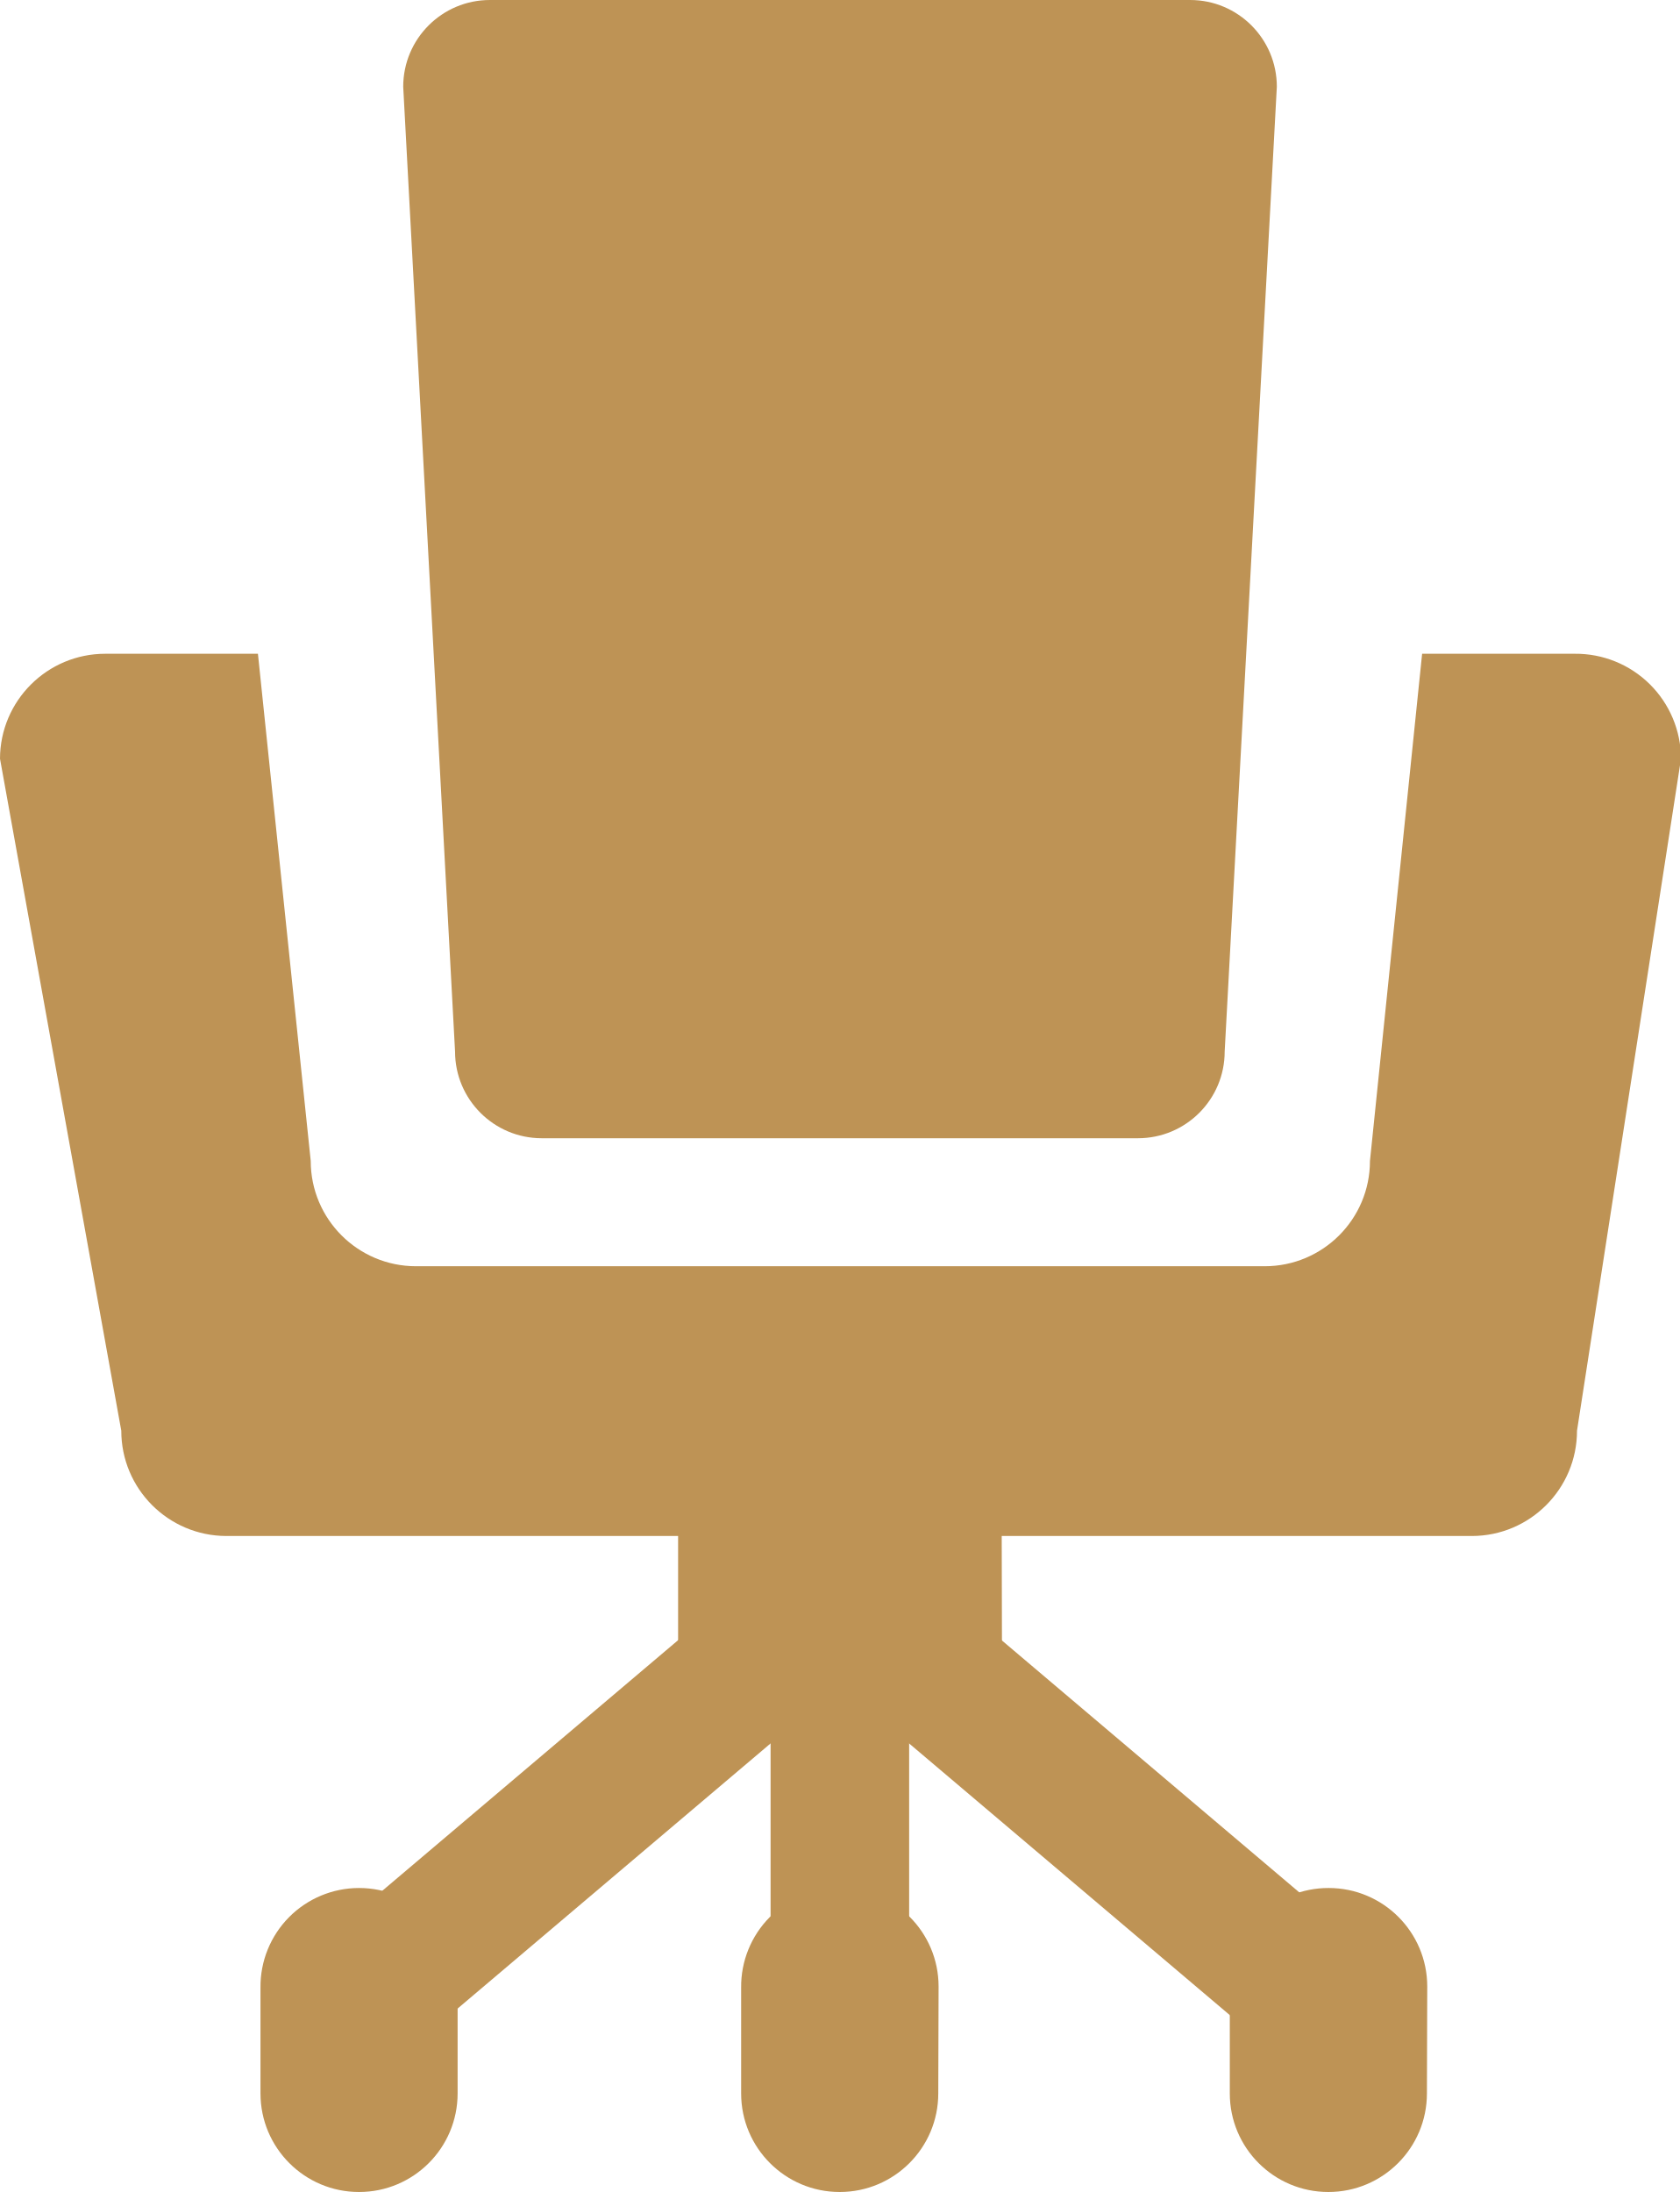
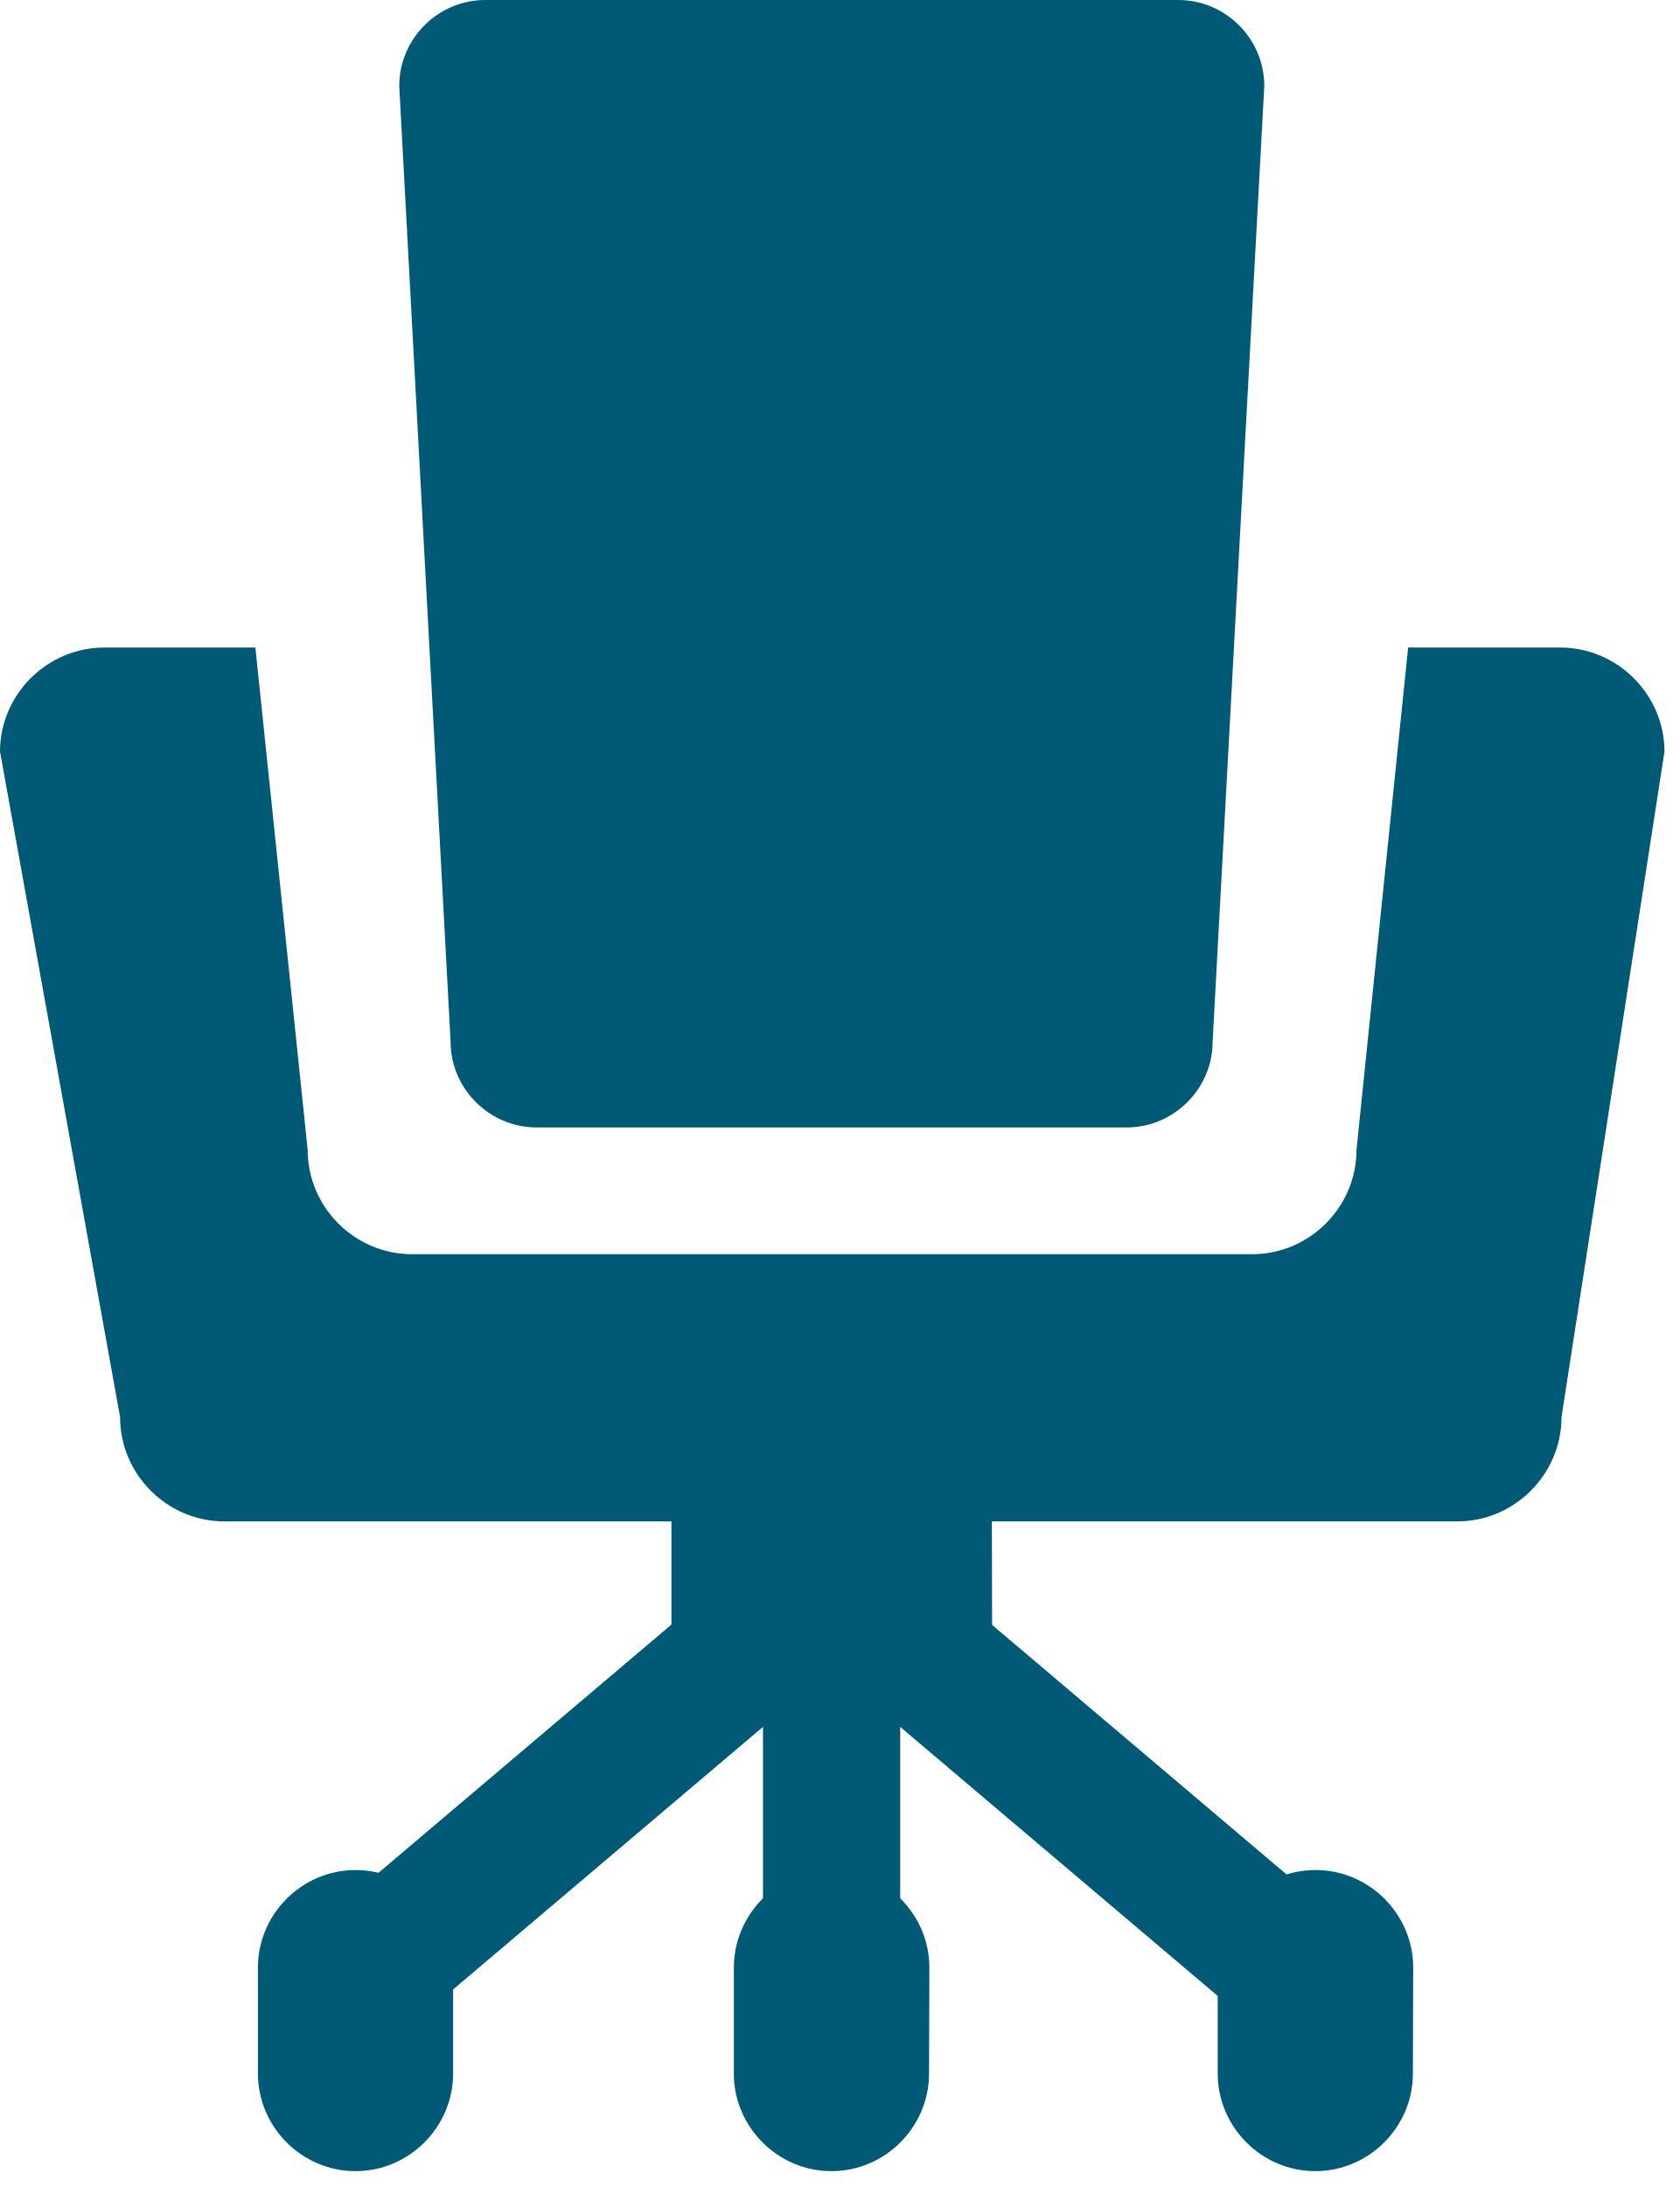
- <svg xmlns="http://www.w3.org/2000/svg" viewBox="0 0 52.49 68.5">
-   <defs>
-     <style>.cls-1{fill:#be9355;}</style>
-   </defs>
-   <g id="Layer_2" data-name="Layer 2">
-     <g id="_1" data-name=" 1">
-       <path class="cls-1" d="M38.27,32.86a2.71,2.71,0,0,1-2.71,2.71H16.93a2.71,2.71,0,0,1-2.71-2.71L12.6,2.71A2.71,2.71,0,0,1,15.31,0H37.19a2.71,2.71,0,0,1,2.71,2.71Z" />
-       <path class="cls-1" d="M49.21,20.43H44.44L42.81,36.28a3.29,3.29,0,0,1-3.29,3.29H13a3.29,3.29,0,0,1-3.29-3.29L8.06,20.43H3.29A3.29,3.29,0,0,0,0,23.71l3.79,21A3.29,3.29,0,0,0,7.07,48H46a3.29,3.29,0,0,0,3.28-3.29l3.25-21A3.29,3.29,0,0,0,49.21,20.43Z" />
-       <path class="cls-1" d="M31.31,51.25c0,1.49-1.9,2.71-4.25,2.71H25.44c-2.35,0-4.25-1.21-4.25-2.71v-4.4c0-1.5,1.9-2.71,4.25-2.71h1.61c2.35,0,4.25,1.21,4.25,2.71Z" />
-       <path class="cls-1" d="M14.3,65.42a3.08,3.08,0,0,1-3.08,3.08h0a3.08,3.08,0,0,1-3.08-3.08V62.11A3.08,3.08,0,0,1,11.22,59h0a3.08,3.08,0,0,1,3.08,3.08Z" />
-       <path class="cls-1" d="M29.32,65.42a3.08,3.08,0,0,1-3.08,3.08h0a3.08,3.08,0,0,1-3.08-3.08V62.11A3.08,3.08,0,0,1,26.25,59h0a3.08,3.08,0,0,1,3.08,3.08Z" />
-       <path class="cls-1" d="M44.59,65.42a3.08,3.08,0,0,1-3.08,3.08h0a3.08,3.08,0,0,1-3.08-3.08V62.11A3.08,3.08,0,0,1,41.52,59h0a3.08,3.08,0,0,1,3.08,3.08Z" />
-       <rect class="cls-1" x="9.2" y="54.85" width="17.08" height="4.33" transform="translate(-32.65 24.98) rotate(-40.27)" />
-       <rect class="cls-1" x="32.59" y="48.48" width="4.33" height="17.08" transform="translate(-31.22 46.68) rotate(-49.73)" />
-       <rect class="cls-1" x="24.08" y="51.5" width="4.33" height="12.27" />
-     </g>
+ <svg xmlns="http://www.w3.org/2000/svg" width="100%" height="100%" viewBox="0 0 53 69" version="1.1" xml:space="preserve" style="fill-rule:evenodd;clip-rule:evenodd;stroke-linejoin:round;stroke-miterlimit:1.414;">
+   <g id="__1">
+     <path d="M38.27,32.86c0,1.487 -1.223,2.71 -2.71,2.71l-18.63,0c-1.487,0 -2.71,-1.223 -2.71,-2.71l-1.62,-30.15c0,-1.487 1.223,-2.71 2.71,-2.71l21.88,0c1.487,0 2.71,1.223 2.71,2.71l-1.63,30.15Z" style="fill:#005a76;fill-rule:nonzero;" />
+     <path d="M49.21,20.43l-4.77,0l-1.63,15.85c0,1.805 -1.485,3.29 -3.29,3.29l-26.52,0c-1.805,0 -3.29,-1.485 -3.29,-3.29l-1.65,-15.85l-4.77,0c-1.801,0 -3.285,1.479 -3.29,3.28l3.79,21c0,1.801 1.479,3.285 3.28,3.29l38.93,0c1.801,-0.005 3.28,-1.489 3.28,-3.29l3.25,-21c-0.005,-1.801 -1.489,-3.28 -3.29,-3.28c-0.01,0 -0.02,0 -0.03,0l0,0Z" style="fill:#005a76;fill-rule:nonzero;" />
+     <path d="M31.31,51.25c0,1.49 -1.9,2.71 -4.25,2.71l-1.62,0c-2.35,0 -4.25,-1.21 -4.25,-2.71l0,-4.4c0,-1.5 1.9,-2.71 4.25,-2.71l1.61,0c2.35,0 4.25,1.21 4.25,2.71l0.01,4.4Z" style="fill:#005a76;fill-rule:nonzero;" />
+     <path d="M14.3,65.42c0,1.69 -1.39,3.08 -3.08,3.08c-1.69,0 -3.08,-1.39 -3.08,-3.08l0,-3.31c0,-0.01 0,-0.02 0,-0.03c0,-1.69 1.39,-3.08 3.08,-3.08c0,0 0,0 0,0c1.69,0 3.08,1.39 3.08,3.08l0,3.34Z" style="fill:#005a76;fill-rule:nonzero;" />
+     <path d="M29.32,65.42c0,1.69 -1.39,3.08 -3.08,3.08c-1.69,0 -3.08,-1.39 -3.08,-3.08l0,-3.31c0,-0.01 0,-0.02 0,-0.03c0,-1.69 1.39,-3.08 3.08,-3.08c0.003,0 0.007,0 0.01,0c1.69,0 3.08,1.39 3.08,3.08l-0.01,3.34Z" style="fill:#005a76;fill-rule:nonzero;" />
+     <path d="M44.59,65.42c0,1.69 -1.39,3.08 -3.08,3.08c-1.69,0 -3.08,-1.39 -3.08,-3.08l0,-3.31c0,-0.01 0,-0.02 0,-0.03c0,-1.69 1.39,-3.08 3.08,-3.08c0.003,0 0.007,0 0.01,0c1.69,0 3.08,1.39 3.08,3.08l-0.01,3.34Z" style="fill:#005a76;fill-rule:nonzero;" />
+     <path d="M22.856,49.844l-13.032,11.04l2.799,3.304l13.032,-11.04l-2.799,-3.304Z" style="fill:#005a76;" />
+     <path d="M29.635,49.847l-2.799,3.304l13.033,11.04l2.798,-3.304l-13.032,-11.04Z" style="fill:#005a76;" />
+     <rect x="24.08" y="51.5" width="4.33" height="12.27" style="fill:#005a76;" />
  </g>
</svg>
